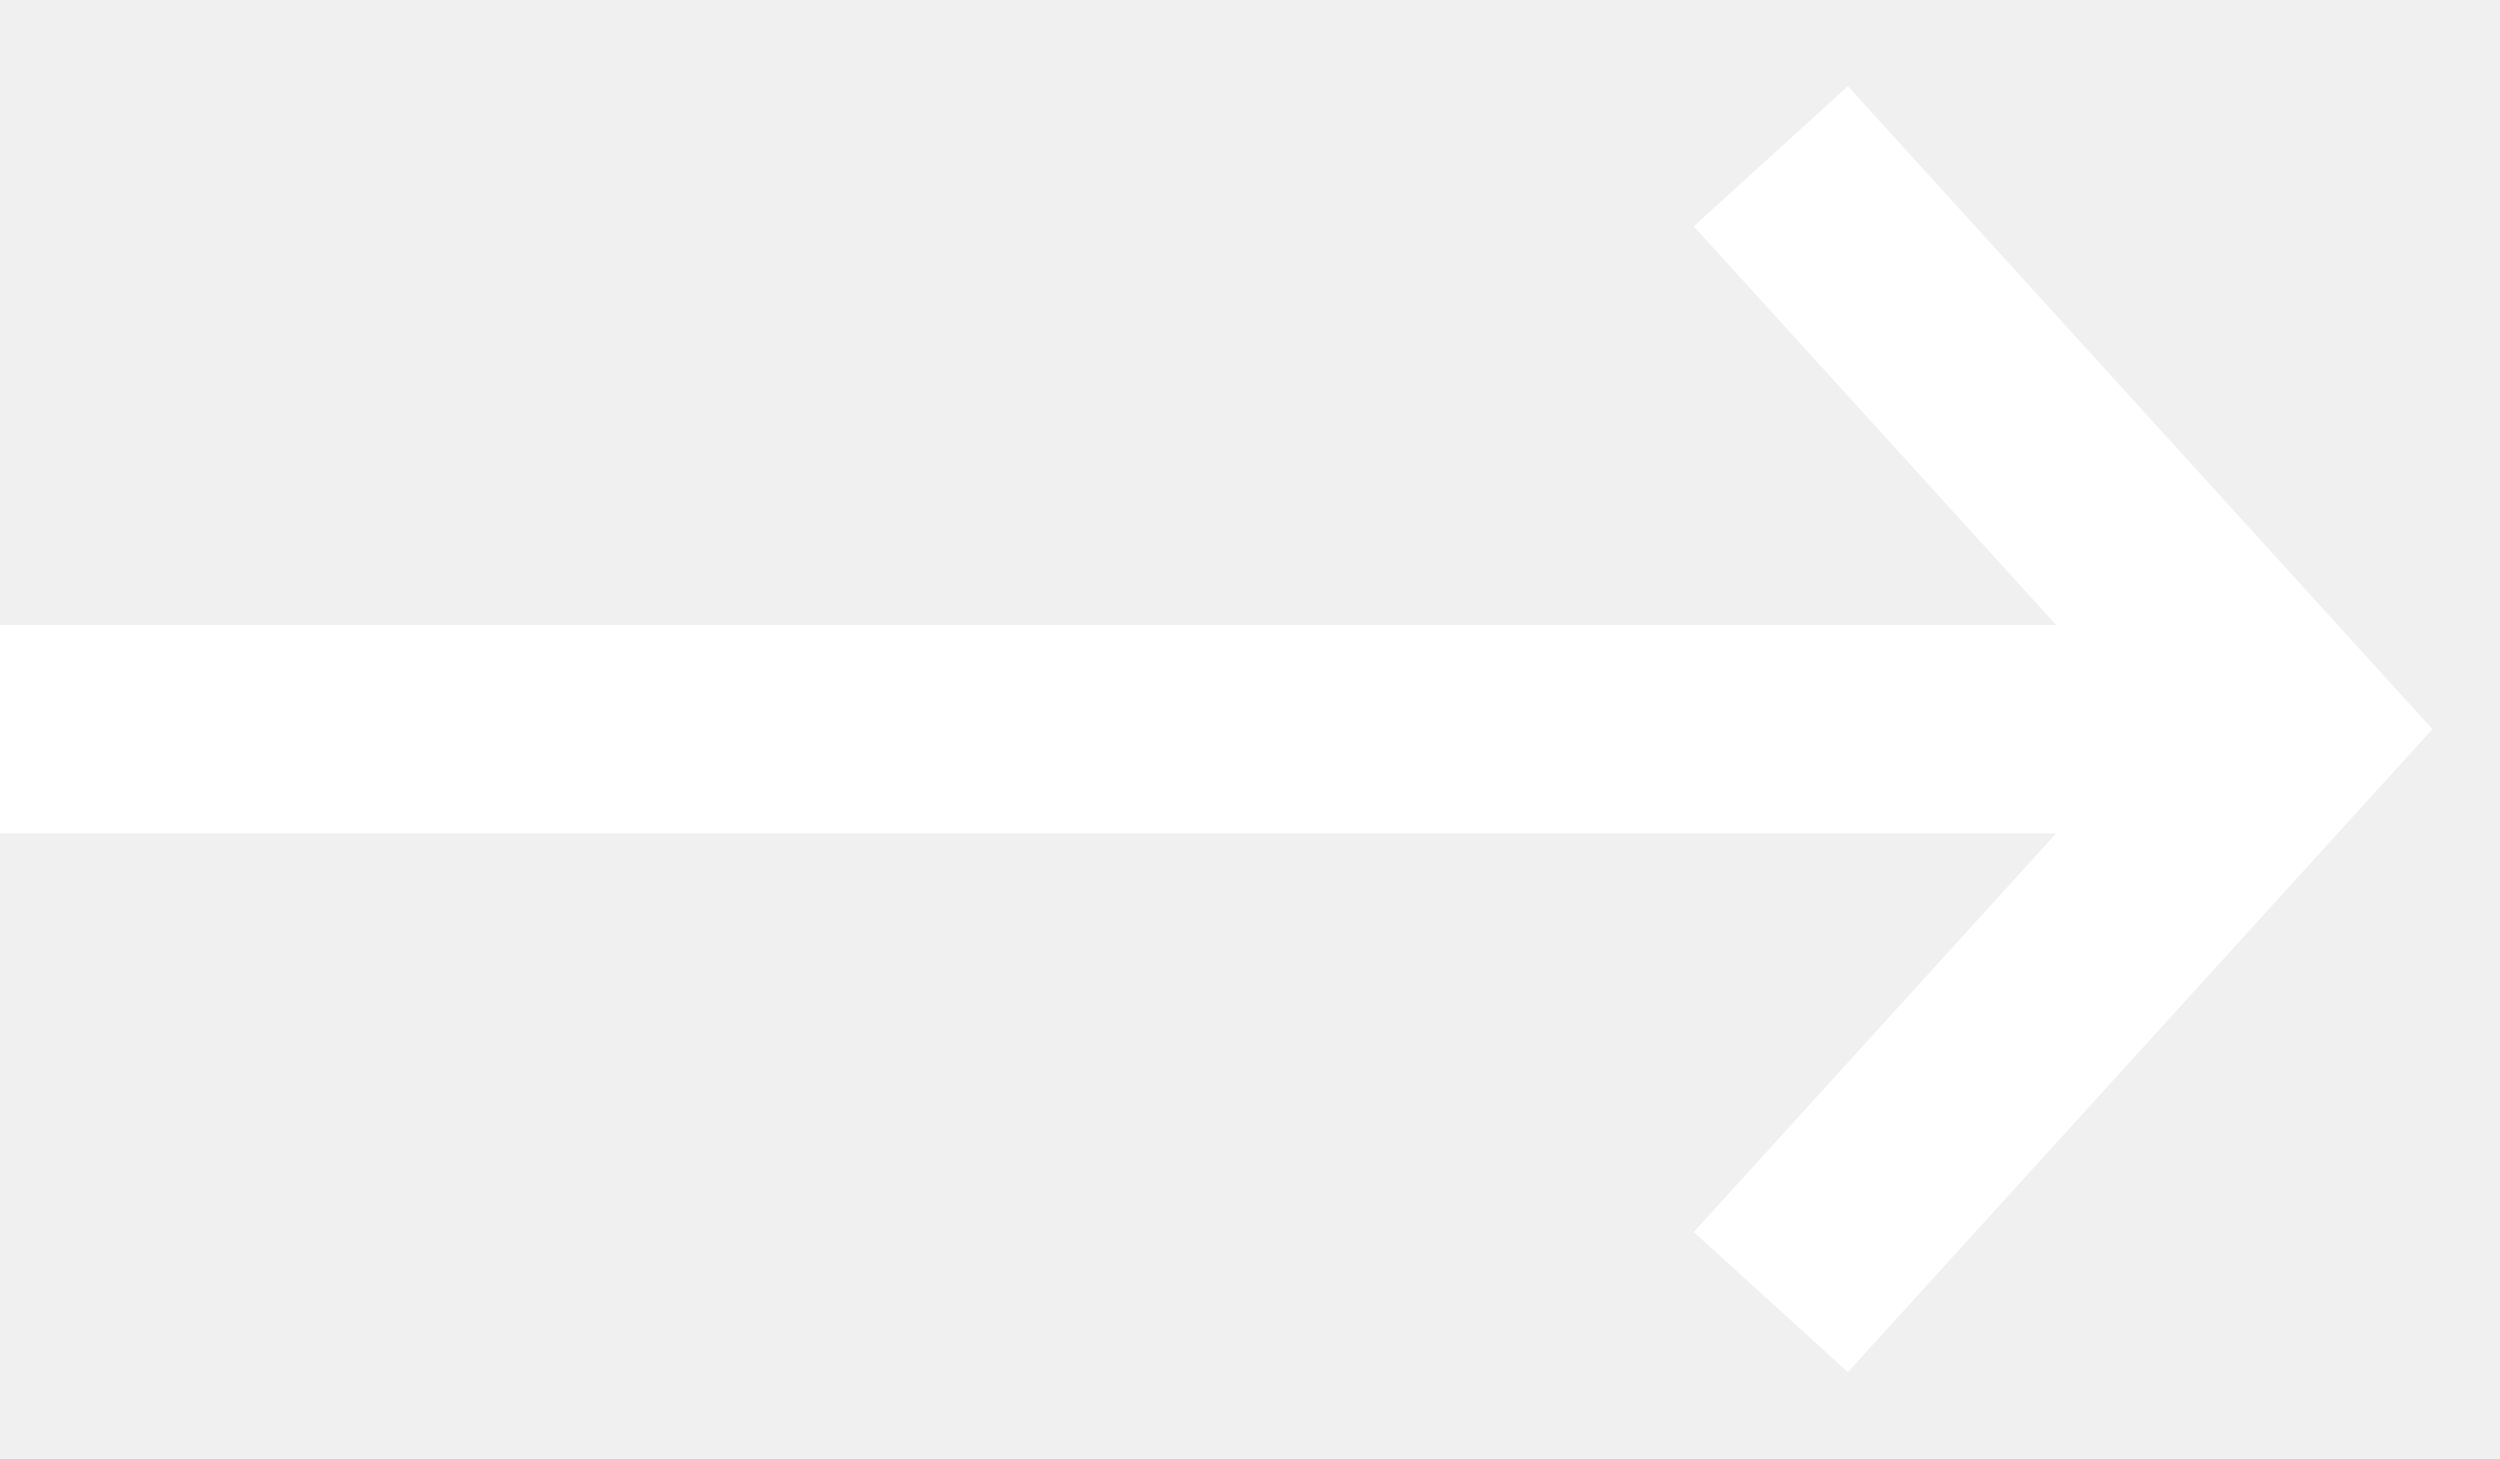
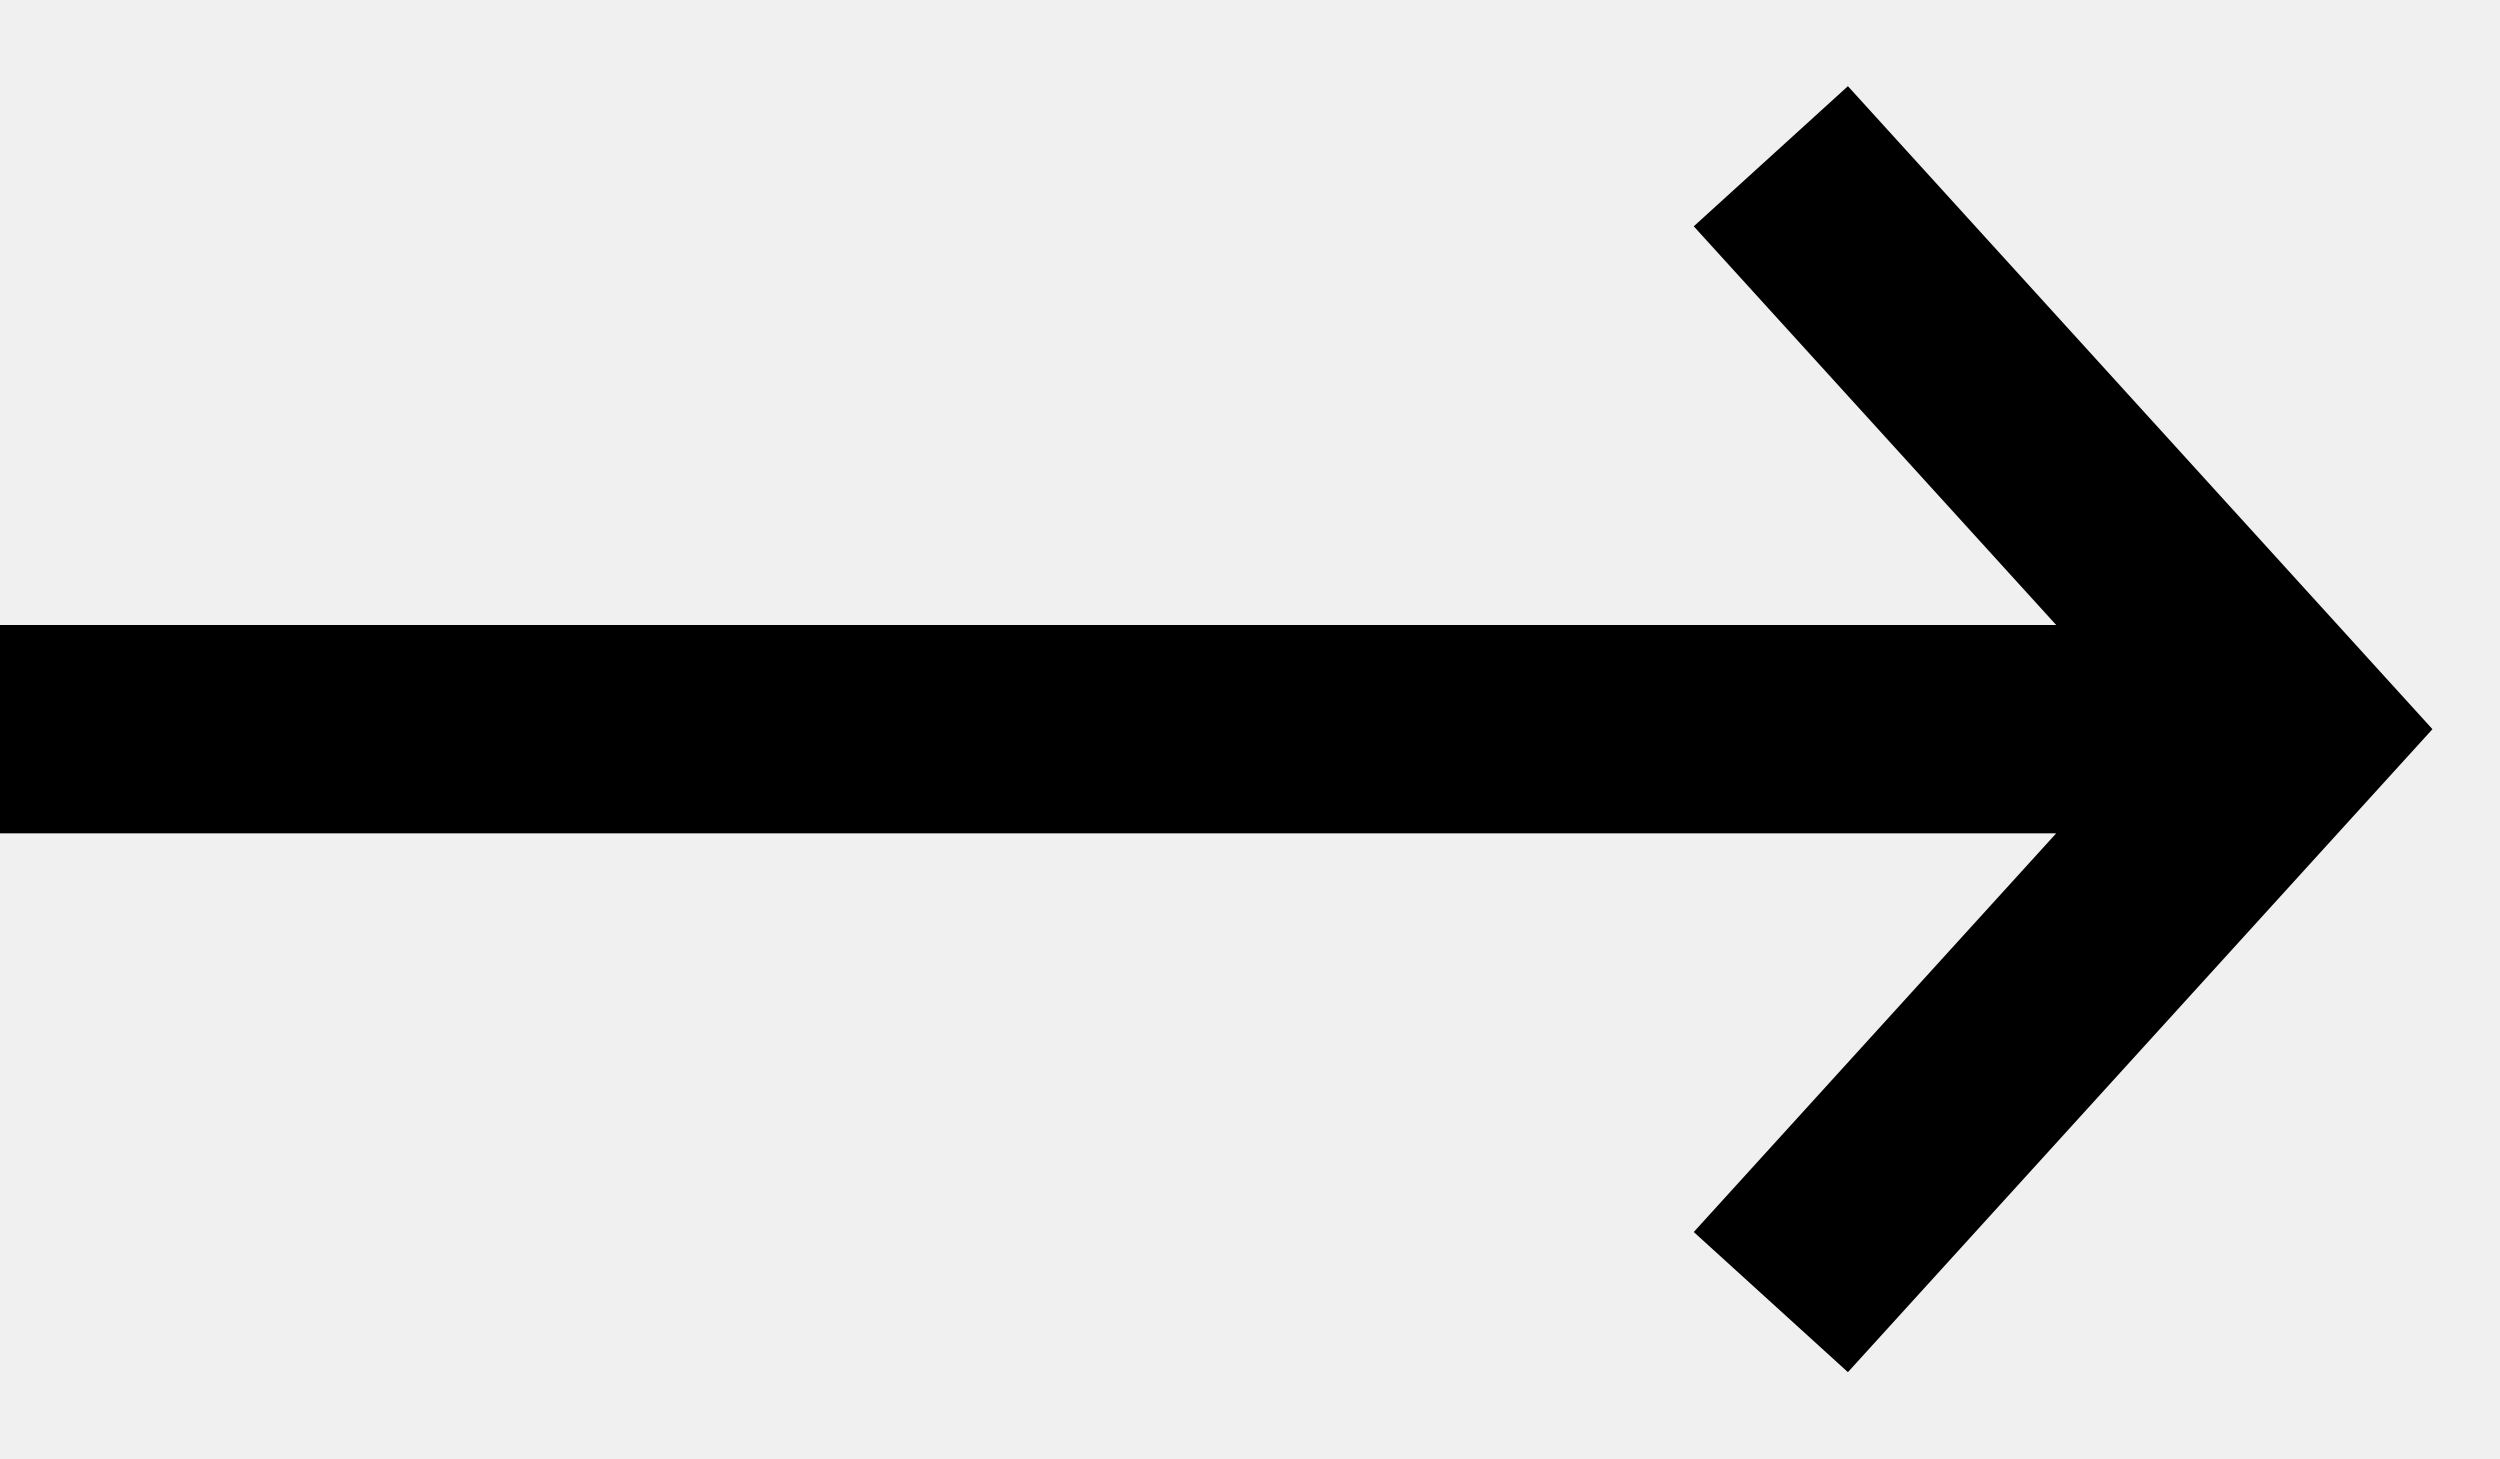
<svg xmlns="http://www.w3.org/2000/svg" version="1.1" id="Layer_1" x="0px" y="0px" viewBox="0 0 24 14" style="enable-background:new 0 0 24 14;" xml:space="preserve">
  <style type="text/css">
- 	.st0{fill:none;stroke:#FFFFFF;stroke-width:2;}
+ 	.st0{fill:none;stroke:currentColor;stroke-width:2;}
</style>
  <path class="st0" d="M0,7h22 M17,1.5L22,7l-5,5.5" />
</svg>
